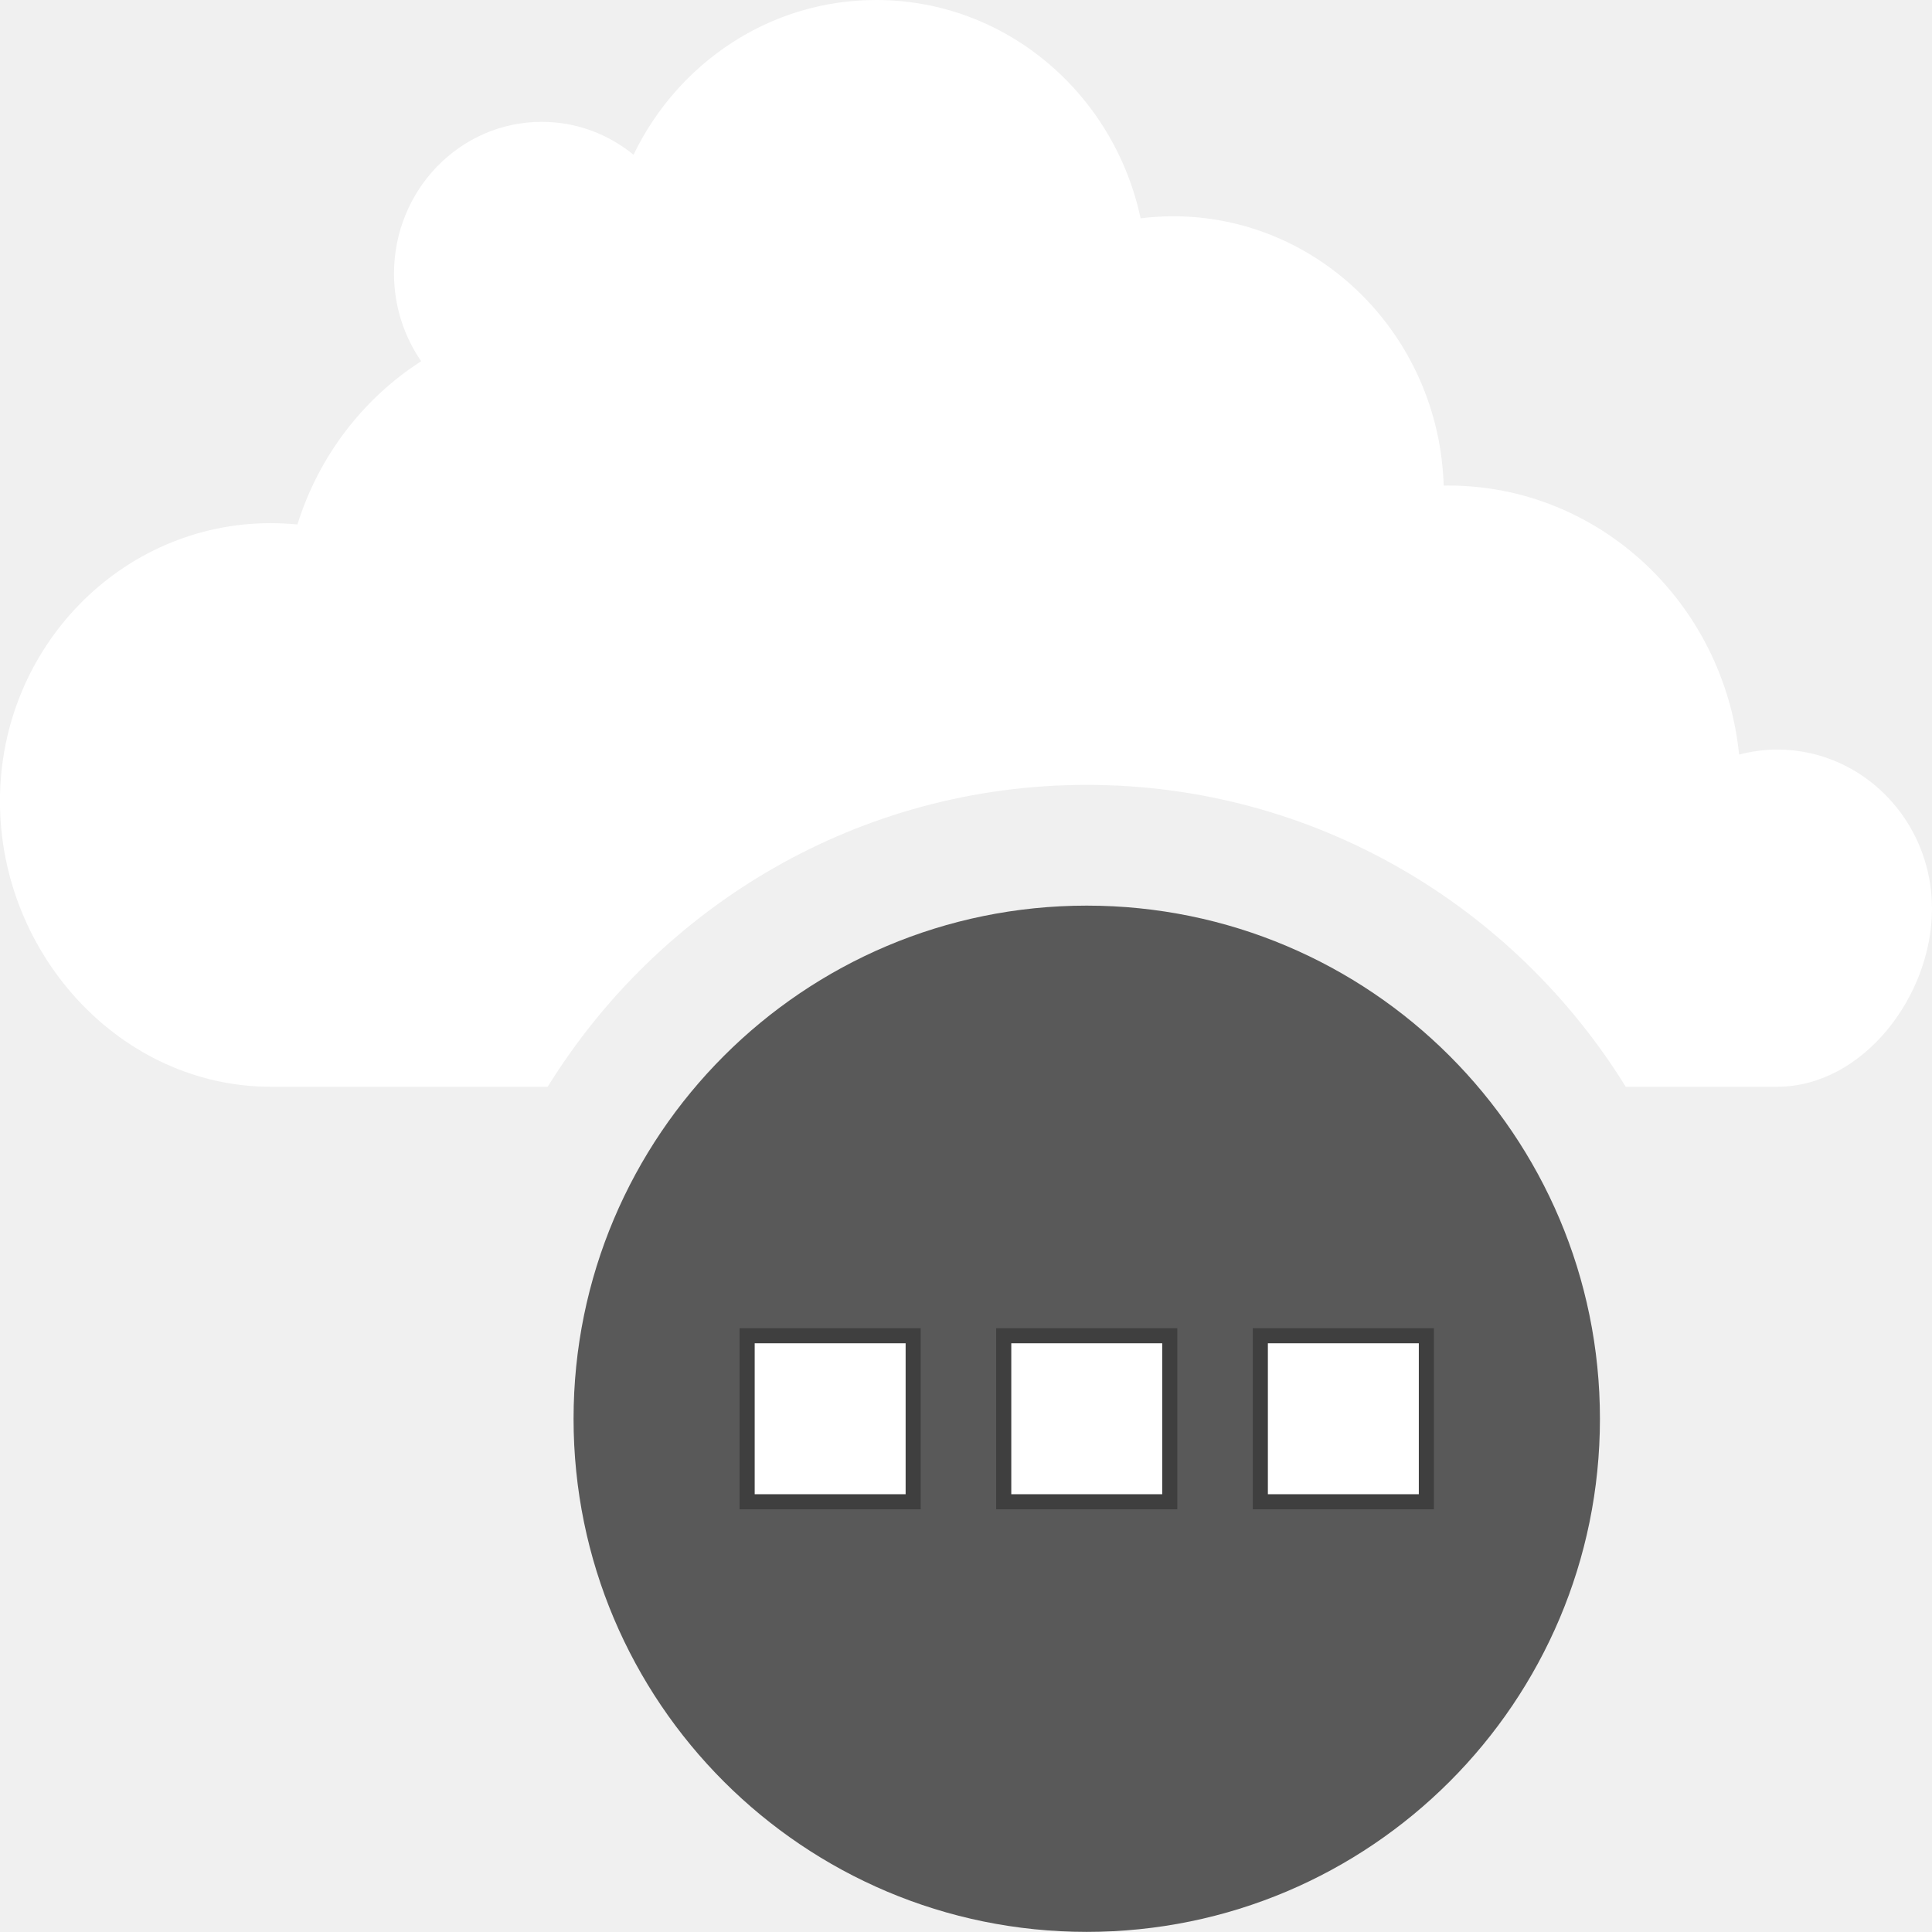
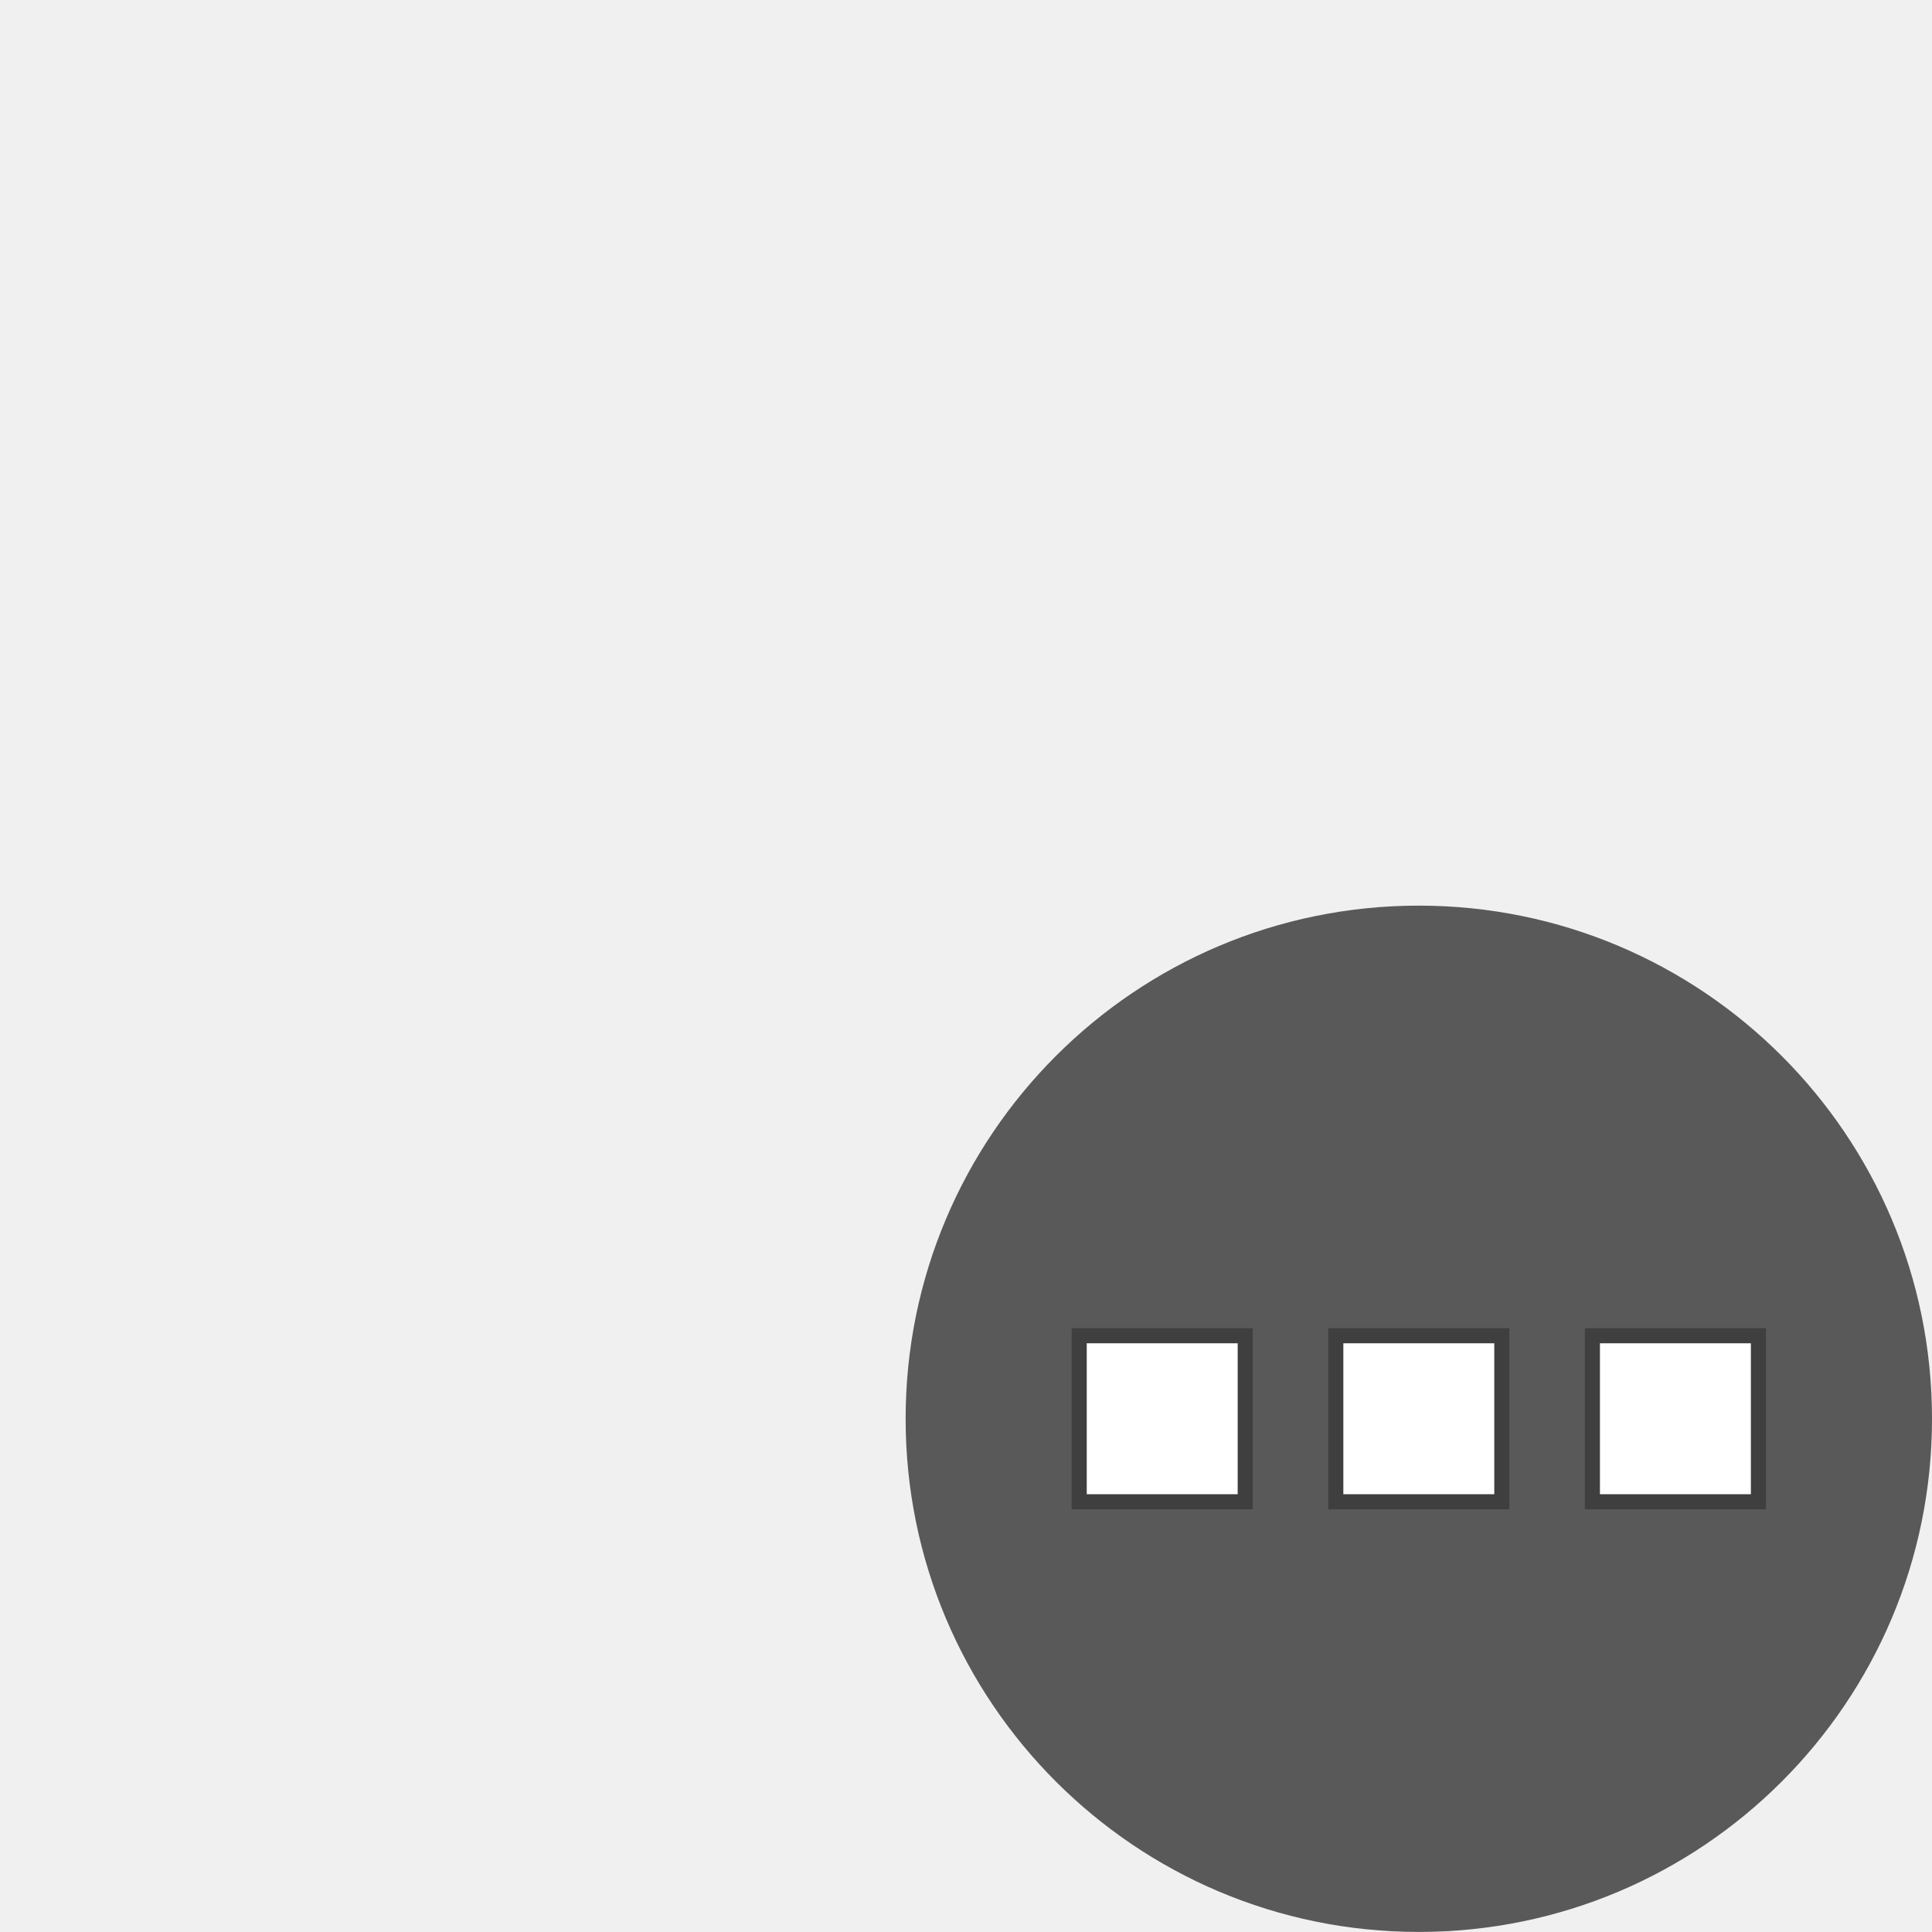
<svg xmlns="http://www.w3.org/2000/svg" width="512" height="512" viewBox="0 0 32 32" fill="none">
  <g clip-path="url(#clip0)">
-     <path fill-rule="evenodd" clip-rule="evenodd" d="M28.805 12.498C28.552 9.994 26.491 8.042 23.985 8.042C23.959 8.042 23.936 8.044 23.912 8.044C23.837 5.567 21.86 3.582 19.43 3.582C19.247 3.582 19.069 3.595 18.892 3.616C18.451 1.548 16.659 0 14.512 0C12.749 0 11.226 1.044 10.493 2.563C10.075 2.222 9.549 2.018 8.973 2.018C7.622 2.018 6.526 3.144 6.526 4.532C6.526 5.073 6.694 5.573 6.976 5.983C6.014 6.601 5.279 7.556 4.926 8.687C4.78 8.673 4.633 8.665 4.484 8.665C2.007 8.665 -0.001 10.727 -0.001 13.27C-0.001 15.814 2.007 18 4.484 18H9.072C10.925 15.006 14.227 13 18 13C21.771 13 25.076 15.006 26.927 18H29.436C30.852 18 32 16.503 32 15.049C32 13.594 30.852 12.415 29.436 12.415C29.218 12.415 29.008 12.446 28.805 12.498Z" fill="white" />
-     <path fill-rule="evenodd" clip-rule="evenodd" d="M26.5 23.5C26.5 28.193 22.694 31.998 18 31.998C13.306 31.998 9.5 28.193 9.5 23.5C9.5 18.805 13.306 15 18 15C22.694 15 26.5 18.805 26.5 23.5Z" fill="#595959" />
-     <path fill-rule="evenodd" clip-rule="evenodd" d="M15.125 22.124H12.375V24.874H15.125V22.124ZM19.375 22.124H16.625V24.874H19.375V22.124ZM23.625 22.124H20.875V24.874H23.625V22.124Z" fill="white" stroke="#3F3F3F" stroke-width="0.25" />
+     <path fill-rule="evenodd" clip-rule="evenodd" d="M 32 23.5 C 32 28.193 28.194 31.999 23.5 31.999 C 18.806 31.999 15 28.193 15 23.5 C 15 18.805 18.806 15 23.5 15 C 28.194 15 32 18.805 32 23.5 Z" fill="#595959" />
+     <path fill-rule="evenodd" clip-rule="evenodd" d="M 20.625 22.124 L 17.875 22.124 L 17.875 24.874 L 20.625 24.874 L 20.625 22.124 Z M 24.875 22.124 L 22.125 22.124 L 22.125 24.874 L 24.875 24.874 L 24.875 22.124 Z M 29.125 22.124 L 26.375 22.124 L 26.375 24.874 L 29.125 24.874 L 29.125 22.124 Z" fill="white" stroke="#3F3F3F" stroke-width="0.25" />
  </g>
  <defs>
    <clipPath id="clip0">
      <rect width="32" height="32" fill="white" />
    </clipPath>
  </defs>
</svg>
